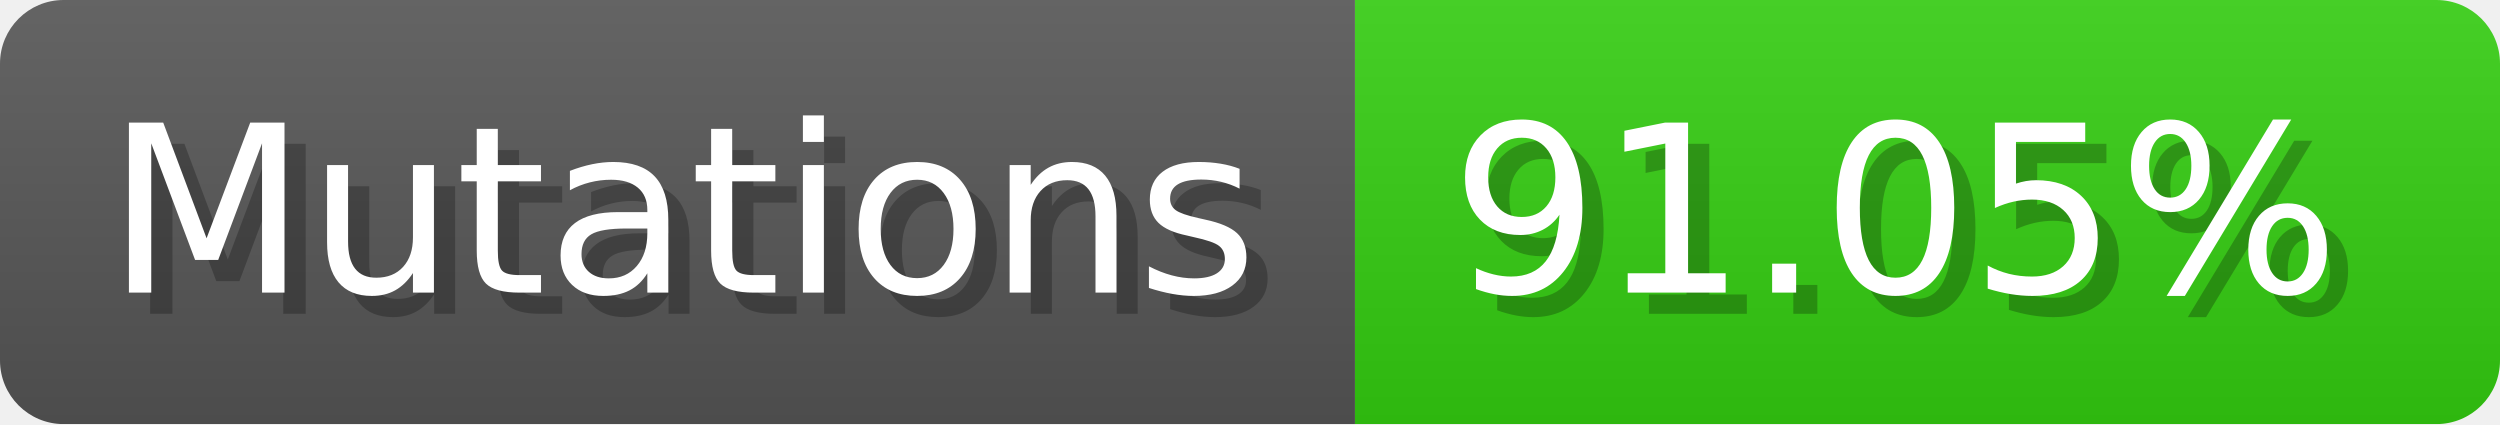
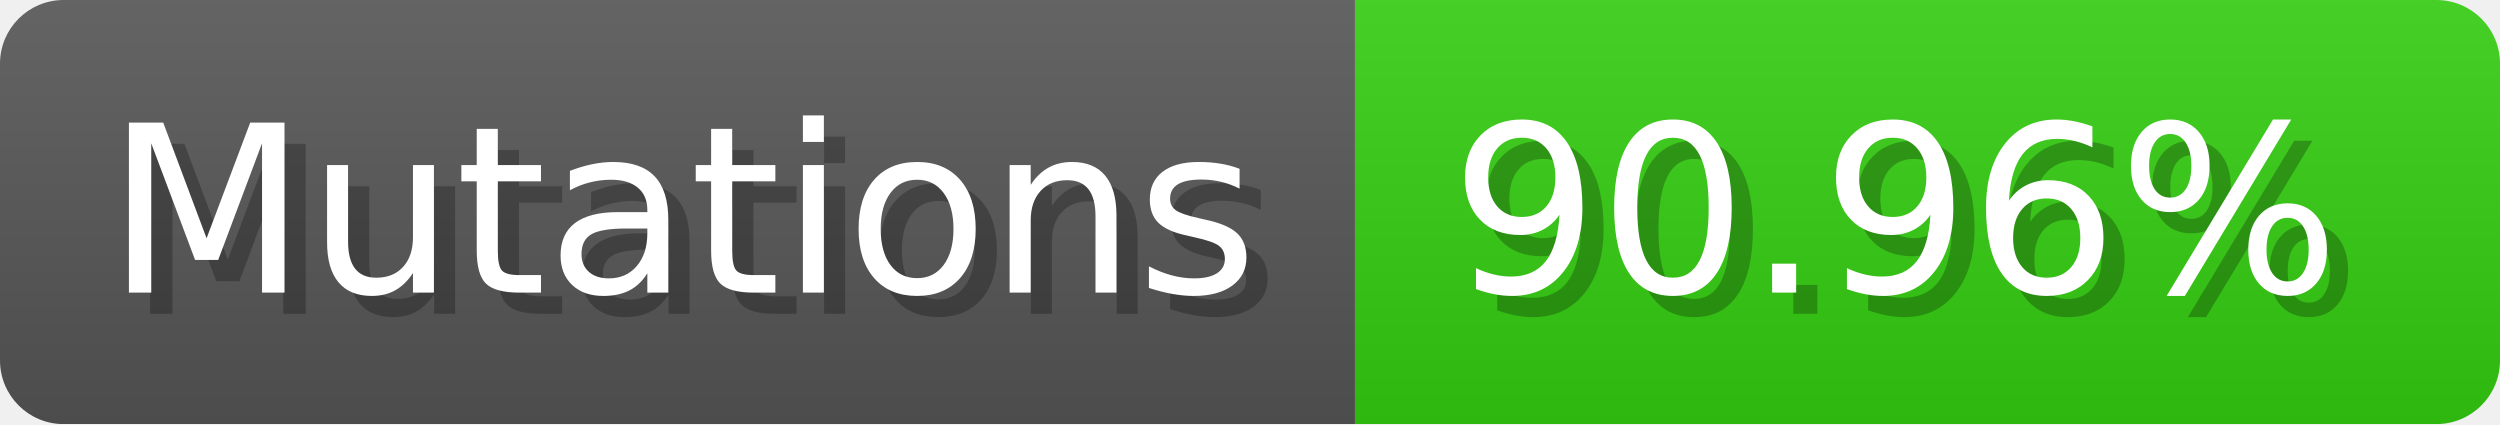
- <svg xmlns="http://www.w3.org/2000/svg" width="117.9" height="20" viewBox="0 0 1179 200" role="img" aria-label="Mutations: 91.05%">
+ <svg xmlns="http://www.w3.org/2000/svg" width="117.9" height="20" viewBox="0 0 1179 200" role="img" aria-label="Mutations: 90.96%">
  <linearGradient id="a" x2="0" y2="100%">
    <stop offset="0" stop-opacity=".1" stop-color="#EEE" />
    <stop offset="1" stop-opacity=".1" />
  </linearGradient>
  <mask id="m">
    <rect width="1179" height="200" rx="30" fill="#FFF" />
  </mask>
  <g mask="url(#m)">
    <rect width="639" height="200" fill="#555" />
    <rect width="540" height="200" fill="#3C1" x="639" />
    <rect width="1179" height="200" fill="url(#a)" />
  </g>
  <g aria-hidden="true" fill="#fff" text-anchor="start" font-family="Verdana,DejaVu Sans,sans-serif" font-size="110">
    <text x="60" y="148" textLength="539" fill="#000" opacity="0.25">Mutations</text>
    <text x="50" y="138" textLength="539">Mutations</text>
-     <text x="694" y="148" textLength="440" fill="#000" opacity="0.25">91.05%</text>
-     <text x="684" y="138" textLength="440">91.05%</text>
+     <text x="694" y="148" textLength="440" fill="#000" opacity="0.25">90.96%</text>
+     <text x="684" y="138" textLength="440">90.96%</text>
  </g>
</svg>
